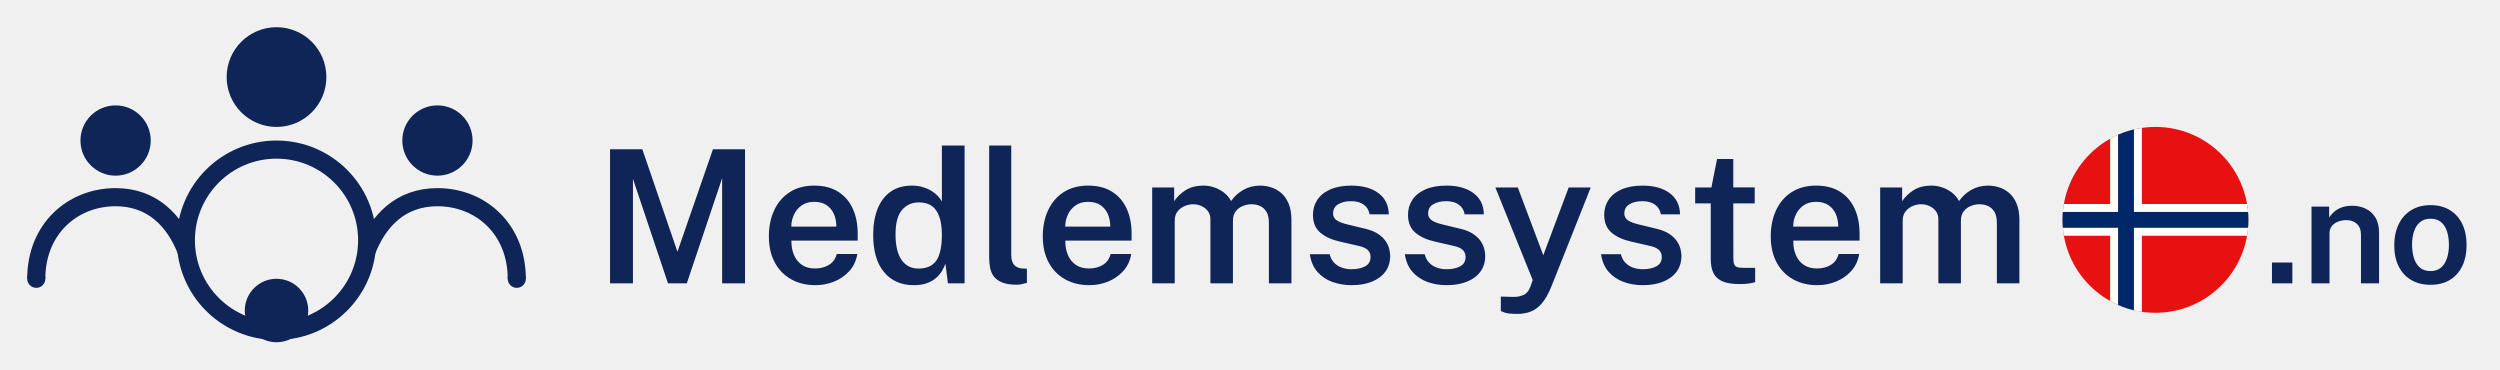
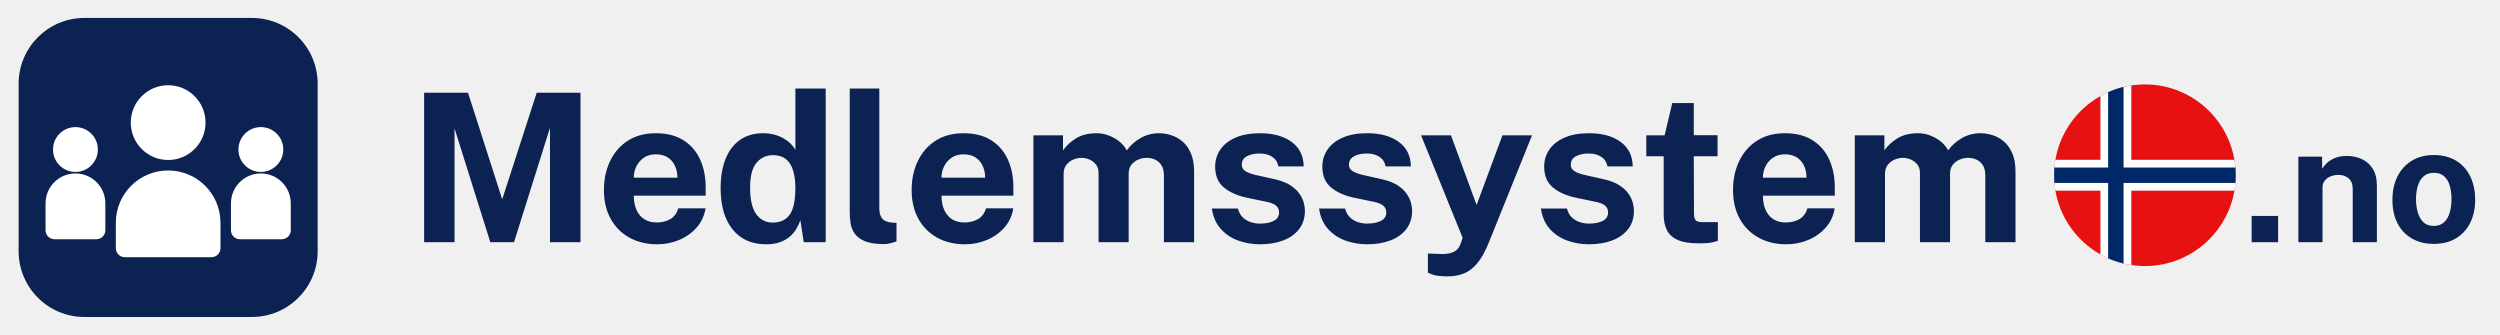
- <svg xmlns="http://www.w3.org/2000/svg" viewBox="26.00 291.00 1103.01 163.00" width="1103" height="163" role="img" aria-label="Medlemssystem.no">
-   <g fill="#0f2557" stroke="none">
-     <circle cx="77" cy="353" r="15.5" />
-     <circle cx="219" cy="353" r="15.5" />
-     <circle cx="148" cy="325" r="22" />
-     <circle cx="148" cy="428" r="14" />
-     <circle cx="42" cy="414" r="4" />
-     <circle cx="254" cy="414" r="4" />
+ <svg xmlns="http://www.w3.org/2000/svg" viewBox="-6.0 -6.0 835.54 112.0" width="836" height="112" role="img" aria-label="Medlemssystem.no">
+   <g transform="translate(0.0 0.0)">
+     <rect width="100.0" height="100.0" rx="22" fill="#0b2252" />
+     <g fill="#ffffff">
+       <circle cx="19" cy="44" r="7.5" />
+       <circle cx="81" cy="44" r="7.5" />
+       <circle cx="50" cy="35" r="12.5" />
+       <path d="M9 71.0 V62 a10 10 0 0 1 10 -10 h0 a10 10 0 0 1 10 10 V71.0 a3.0 3.0 0 0 1 -3.0 3.0 H12.0 a3.0 3.0 0 0 1 -3.0 -3.0z" />
+       <path d="M71 71.0 V62 a10 10 0 0 1 10 -10 h0 a10 10 0 0 1 10 10 V71.0 a3.0 3.0 0 0 1 -3.0 3.0 H74.0 a3.0 3.0 0 0 1 -3.0 -3.0z" />
+       <path d="M32.5 77.0 V68.5 a17.5 17.5 0 0 1 17.5 -17.5 h0.0 a17.5 17.5 0 0 1 17.5 17.5 V77.0 a3.0 3.0 0 0 1 -3.0 3.0 H35.5 a3.0 3.0 0 0 1 -3.0 -3.0z" />
+     </g>
  </g>
-   <g fill="none" stroke="#0f2557" stroke-width="8.0" stroke-linecap="round" stroke-linejoin="round">
-     <path stroke-linecap="butt" d="M42 414 C42 392 58 378 77 378 C93 378 103 388 108.4 402" />
-     <path stroke-linecap="butt" d="M254 414 C254 392 238 378 219 378 C203 378 193 388 187.6 402" />
-     <circle cx="148" cy="397" r="40" />
-   </g>
-   <path fill="#0f2557" d="M295.158 416.0V356.856H309.391L324.893 402.053L340.558 356.856H354.71V416.0H344.608V369.618L329.024 416.0H320.721L305.26 369.904V416.0ZM385.805 416.818Q379.71 416.818 375.068 414.221Q370.426 411.624 367.828 406.797Q365.231 401.971 365.231 395.304Q365.231 388.8 367.583 383.749Q369.935 378.698 374.413 375.794Q378.892 372.89 385.232 372.89Q391.49 372.89 395.744 375.548Q399.997 378.207 402.206 382.972Q404.415 387.737 404.415 394.118V397.144H375.17Q375.129 400.744 376.315 403.525Q377.502 406.306 379.833 407.881Q382.164 409.456 385.6 409.456Q389.118 409.456 391.715 407.881Q394.312 406.306 395.171 403.075H404.251Q403.515 407.492 400.754 410.56Q397.993 413.628 394.046 415.223Q390.099 416.818 385.805 416.818ZM375.129 390.968H395.007Q395.007 387.901 393.924 385.426Q392.84 382.952 390.672 381.5Q388.504 380.048 385.191 380.048Q381.919 380.048 379.669 381.643Q377.42 383.238 376.275 385.753Q375.129 388.269 375.129 390.968ZM429.21 416.818Q420.825 416.818 416.04 411.051Q411.254 405.284 411.254 394.649Q411.254 388.023 413.197 383.136Q415.14 378.248 418.944 375.569Q422.748 372.89 428.31 372.89Q430.928 372.89 433.075 373.524Q435.223 374.158 436.9 375.18Q438.577 376.203 439.742 377.43Q440.908 378.657 441.562 379.884V355.22H451.583V416.0H444.221L443.117 407.329Q442.585 408.842 441.624 410.499Q440.663 412.155 439.047 413.587Q437.431 415.018 435.018 415.918Q432.605 416.818 429.21 416.818ZM431.255 409.497Q436.613 409.497 439.088 406Q441.562 402.502 441.562 394.404Q441.521 389.782 440.438 386.633Q439.354 383.483 437.145 381.888Q434.936 380.293 431.378 380.293Q426.879 380.293 423.995 383.606Q421.112 386.919 421.112 394.404Q421.112 401.848 423.77 405.672Q426.429 409.497 431.255 409.497ZM474.62 416.614Q470.53 416.614 468.076 415.591Q465.621 414.568 464.394 412.851Q463.167 411.133 462.799 408.985Q462.431 406.838 462.431 404.588V355.22H472.166V403.443Q472.166 406.184 473.29 407.697Q474.415 409.21 476.951 409.456L479.078 409.538V415.795Q477.974 416.123 476.828 416.368Q475.683 416.614 474.62 416.614ZM506.655 416.818Q500.56 416.818 495.918 414.221Q491.276 411.624 488.678 406.797Q486.081 401.971 486.081 395.304Q486.081 388.8 488.433 383.749Q490.785 378.698 495.264 375.794Q499.742 372.89 506.082 372.89Q512.34 372.89 516.594 375.548Q520.848 378.207 523.056 382.972Q525.265 387.737 525.265 394.118V397.144H496.02Q495.979 400.744 497.166 403.525Q498.352 406.306 500.683 407.881Q503.014 409.456 506.45 409.456Q509.968 409.456 512.565 407.881Q515.162 406.306 516.021 403.075H525.101Q524.365 407.492 521.604 410.56Q518.843 413.628 514.896 415.223Q510.949 416.818 506.655 416.818ZM495.979 390.968H515.858Q515.858 387.901 514.774 385.426Q513.69 382.952 511.522 381.5Q509.354 380.048 506.041 380.048Q502.769 380.048 500.519 381.643Q498.27 383.238 497.125 385.753Q495.979 388.269 495.979 390.968ZM534.354 416.0V373.708H544.048V379.761Q545.888 376.98 549.058 374.935Q552.228 372.89 557.136 372.89Q559.386 372.89 561.697 373.667Q564.008 374.444 565.991 375.957Q567.975 377.471 569.161 379.72Q571.165 376.735 574.499 374.812Q577.832 372.89 582.004 372.89Q584.295 372.89 586.728 373.626Q589.162 374.362 591.207 376.08Q593.252 377.798 594.52 380.763Q595.788 383.729 595.788 388.187V416.0H585.849V389.373Q585.849 386.224 584.745 384.424Q583.64 382.624 581.902 381.868Q580.164 381.111 578.2 381.111Q576.442 381.111 574.54 381.806Q572.638 382.502 571.309 384.097Q569.979 385.692 569.979 388.391V416.0H560.04V387.778Q560.04 385.569 558.895 384.097Q557.75 382.624 556.011 381.868Q554.273 381.111 552.473 381.111Q550.633 381.111 548.731 381.888Q546.829 382.665 545.561 384.26Q544.293 385.856 544.293 388.391V416.0ZM622.26 416.818Q617.843 416.818 613.896 415.407Q609.949 413.996 607.27 410.969Q604.591 407.942 603.896 403.157H612.649Q613.221 405.488 614.673 406.961Q616.125 408.433 618.109 409.108Q620.093 409.783 622.22 409.783Q626.023 409.783 628.355 408.474Q630.686 407.165 630.686 404.425Q630.686 402.421 629.398 401.235Q628.109 400.048 625.205 399.435L617.189 397.594Q611.79 396.408 608.558 393.668Q605.327 390.927 605.286 385.937Q605.245 382.174 607.168 379.23Q609.09 376.285 612.894 374.587Q616.698 372.89 622.26 372.89Q629.664 372.89 634.142 376.182Q638.621 379.475 638.744 385.569H630.277Q629.827 382.829 627.7 381.295Q625.573 379.761 622.179 379.761Q618.661 379.761 616.412 381.111Q614.162 382.461 614.162 385.242Q614.162 387.164 615.859 388.269Q617.557 389.373 621.033 390.15L628.641 391.991Q631.913 392.809 633.999 394.199Q636.085 395.59 637.251 397.247Q638.417 398.903 638.887 400.641Q639.357 402.38 639.357 403.852Q639.357 407.942 637.251 410.826Q635.144 413.71 631.32 415.264Q627.496 416.818 622.26 416.818ZM664.194 416.818Q659.776 416.818 655.829 415.407Q651.882 413.996 649.203 410.969Q646.524 407.942 645.829 403.157H654.582Q655.154 405.488 656.606 406.961Q658.058 408.433 660.042 409.108Q662.026 409.783 664.153 409.783Q667.956 409.783 670.288 408.474Q672.619 407.165 672.619 404.425Q672.619 402.421 671.331 401.235Q670.042 400.048 667.138 399.435L659.122 397.594Q653.723 396.408 650.492 393.668Q647.26 390.927 647.219 385.937Q647.178 382.174 649.101 379.23Q651.023 376.285 654.827 374.587Q658.631 372.89 664.194 372.89Q671.597 372.89 676.075 376.182Q680.554 379.475 680.677 385.569H672.21Q671.76 382.829 669.633 381.295Q667.507 379.761 664.112 379.761Q660.594 379.761 658.345 381.111Q656.095 382.461 656.095 385.242Q656.095 387.164 657.792 388.269Q659.49 389.373 662.966 390.15L670.574 391.991Q673.846 392.809 675.932 394.199Q678.018 395.59 679.184 397.247Q680.35 398.903 680.82 400.641Q681.29 402.38 681.29 403.852Q681.29 407.942 679.184 410.826Q677.078 413.71 673.253 415.264Q669.429 416.818 664.194 416.818ZM695.451 429.498Q691.361 429.498 689.766 428.864Q688.171 428.23 688.171 428.23V421.849L692.425 421.972Q695.001 422.094 696.617 421.685Q698.233 421.276 699.132 420.561Q700.032 419.845 700.462 419.047Q700.891 418.25 701.137 417.677L702.241 414.568L685.758 373.708H695.656L706.904 403.607L718.111 373.708H727.845L710.421 417.554Q708.458 422.34 706.188 424.937Q703.918 427.534 701.239 428.516Q698.56 429.498 695.451 429.498ZM750.759 416.818Q746.342 416.818 742.395 415.407Q738.448 413.996 735.769 410.969Q733.09 407.942 732.394 403.157H741.147Q741.72 405.488 743.172 406.961Q744.624 408.433 746.608 409.108Q748.591 409.783 750.718 409.783Q754.522 409.783 756.854 408.474Q759.185 407.165 759.185 404.425Q759.185 402.421 757.896 401.235Q756.608 400.048 753.704 399.435L745.687 397.594Q740.288 396.408 737.057 393.668Q733.826 390.927 733.785 385.937Q733.744 382.174 735.667 379.23Q737.589 376.285 741.393 374.587Q745.197 372.89 750.759 372.89Q758.162 372.89 762.641 376.182Q767.12 379.475 767.242 385.569H758.776Q758.326 382.829 756.199 381.295Q754.072 379.761 750.677 379.761Q747.16 379.761 744.91 381.111Q742.661 382.461 742.661 385.242Q742.661 387.164 744.358 388.269Q746.056 389.373 749.532 390.15L757.14 391.991Q760.412 392.809 762.498 394.199Q764.584 395.59 765.75 397.247Q766.915 398.903 767.386 400.641Q767.856 402.38 767.856 403.852Q767.856 407.942 765.75 410.826Q763.643 413.71 759.819 415.264Q755.995 416.818 750.759 416.818ZM793.469 416.327Q788.438 416.327 785.678 414.998Q782.917 413.669 781.853 411.215Q780.79 408.76 780.79 405.366V380.743H773.918V373.708H781.076L783.571 361.151H790.729V373.667H800.177V380.743H790.729L790.77 404.997Q790.77 406.879 791.199 407.758Q791.629 408.638 792.59 408.904Q793.551 409.169 795.146 409.169H800.382V415.468Q799.523 415.795 797.866 416.061Q796.21 416.327 793.469 416.327ZM827.836 416.818Q821.741 416.818 817.099 414.221Q812.457 411.624 809.859 406.797Q807.262 401.971 807.262 395.304Q807.262 388.8 809.614 383.749Q811.966 378.698 816.445 375.794Q820.923 372.89 827.263 372.89Q833.521 372.89 837.775 375.548Q842.029 378.207 844.237 382.972Q846.446 387.737 846.446 394.118V397.144H817.201Q817.16 400.744 818.347 403.525Q819.533 406.306 821.864 407.881Q824.195 409.456 827.631 409.456Q831.149 409.456 833.746 407.881Q836.343 406.306 837.202 403.075H846.282Q845.546 407.492 842.785 410.56Q840.024 413.628 836.077 415.223Q832.13 416.818 827.836 416.818ZM817.16 390.968H837.039Q837.039 387.901 835.955 385.426Q834.871 382.952 832.703 381.5Q830.535 380.048 827.222 380.048Q823.95 380.048 821.7 381.643Q819.451 383.238 818.306 385.753Q817.16 388.269 817.16 390.968ZM855.535 416.0V373.708H865.229V379.761Q867.069 376.98 870.239 374.935Q873.409 372.89 878.317 372.89Q880.567 372.89 882.878 373.667Q885.189 374.444 887.172 375.957Q889.156 377.471 890.342 379.72Q892.346 376.735 895.68 374.812Q899.013 372.89 903.185 372.89Q905.476 372.89 907.909 373.626Q910.343 374.362 912.388 376.08Q914.433 377.798 915.701 380.763Q916.969 383.729 916.969 388.187V416.0H907.03V389.373Q907.03 386.224 905.926 384.424Q904.821 382.624 903.083 381.868Q901.345 381.111 899.381 381.111Q897.623 381.111 895.721 381.806Q893.819 382.502 892.49 384.097Q891.16 385.692 891.16 388.391V416.0H881.221V387.778Q881.221 385.569 880.076 384.097Q878.931 382.624 877.192 381.868Q875.454 381.111 873.654 381.111Q871.814 381.111 869.912 381.888Q868.01 382.665 866.742 384.26Q865.474 385.856 865.474 388.391V416.0Z" />
+   <path fill="#0b2252" d="M135.602 75.0V25H150.263L161.708 60.65L173.257 25H187.884V75.0H177.683V36.757L165.65 75.0H157.732L145.768 36.929V75.0ZM213.598 75.692Q208.273 75.692 204.244 73.461Q200.216 71.231 197.968 67.151Q195.721 63.071 195.721 57.538Q195.721 52.178 197.778 47.873Q199.836 43.568 203.708 41.062Q207.581 38.555 213.079 38.555Q218.542 38.555 222.242 40.854Q225.942 43.154 227.844 47.251Q229.746 51.349 229.746 56.708V59.44H205.714Q205.714 62.172 206.613 64.194Q207.512 66.217 209.224 67.306Q210.935 68.396 213.356 68.396Q215.949 68.396 217.885 67.289Q219.822 66.183 220.617 63.658H229.711Q229.089 67.462 226.668 70.159Q224.248 72.856 220.79 74.274Q217.332 75.692 213.598 75.692ZM205.714 53.423H220.306Q220.306 51.279 219.493 49.481Q218.681 47.683 217.073 46.646Q215.465 45.609 213.045 45.609Q210.728 45.609 209.085 46.732Q207.443 47.856 206.561 49.654Q205.679 51.452 205.714 53.423ZM249.962 75.692Q242.77 75.692 238.759 70.73Q234.747 65.768 234.747 56.916Q234.747 51.314 236.373 47.199Q237.998 43.084 241.179 40.82Q244.36 38.555 248.959 38.555Q250.895 38.555 252.572 38.987Q254.25 39.419 255.633 40.18Q257.016 40.941 258.053 41.943Q259.09 42.946 259.747 44.087V23.617H269.879V75.0H262.548L261.407 67.669Q260.889 69.156 260.041 70.574Q259.194 71.992 257.846 73.15Q256.497 74.308 254.543 75.0Q252.59 75.692 249.962 75.692ZM252.175 68.43Q255.978 68.43 257.863 65.768Q259.747 63.105 259.747 56.777Q259.713 53.112 258.883 50.692Q258.053 48.271 256.411 47.078Q254.768 45.885 252.244 45.885Q248.959 45.885 246.781 48.392Q244.602 50.899 244.602 56.777Q244.602 62.759 246.642 65.595Q248.682 68.43 252.175 68.43ZM289.334 75.622Q285.392 75.622 283.076 74.689Q280.759 73.755 279.652 72.216Q278.546 70.678 278.235 68.793Q277.923 66.909 277.923 64.972V23.617H287.813V63.728Q287.813 65.698 288.66 66.926Q289.507 68.154 291.858 68.43L293.553 68.534V74.758Q292.515 75.104 291.443 75.363Q290.372 75.622 289.334 75.622ZM316.5 75.692Q311.175 75.692 307.147 73.461Q303.119 71.231 300.871 67.151Q298.624 63.071 298.624 57.538Q298.624 52.178 300.681 47.873Q302.738 43.568 306.611 41.062Q310.484 38.555 315.982 38.555Q321.445 38.555 325.145 40.854Q328.845 43.154 330.747 47.251Q332.648 51.349 332.648 56.708V59.44H308.617Q308.617 62.172 309.516 64.194Q310.415 66.217 312.126 67.306Q313.838 68.396 316.258 68.396Q318.852 68.396 320.788 67.289Q322.724 66.183 323.52 63.658H332.614Q331.991 67.462 329.571 70.159Q327.15 72.856 323.693 74.274Q320.235 75.692 316.5 75.692ZM308.617 53.423H323.209Q323.209 51.279 322.396 49.481Q321.583 47.683 319.976 46.646Q318.368 45.609 315.947 45.609Q313.63 45.609 311.988 46.732Q310.346 47.856 309.464 49.654Q308.582 51.452 308.617 53.423ZM339.344 75.0V39.246H349.234V44.295Q350.859 41.943 353.608 40.249Q356.357 38.555 360.541 38.555Q362.373 38.555 364.275 39.212Q366.177 39.869 367.854 41.131Q369.531 42.393 370.568 44.295Q372.297 41.84 375.115 40.197Q377.934 38.555 381.391 38.555Q383.397 38.555 385.454 39.212Q387.512 39.869 389.241 41.355Q390.97 42.842 392.024 45.315Q393.079 47.787 393.079 51.418V75.0H382.982V52.663Q382.982 50.519 382.135 49.222Q381.288 47.925 379.991 47.355Q378.694 46.784 377.242 46.784Q375.893 46.784 374.51 47.32Q373.127 47.856 372.159 49.032Q371.191 50.207 371.191 52.109V75.0H361.129V51.763Q361.129 50.138 360.264 49.032Q359.4 47.925 358.103 47.355Q356.806 46.784 355.458 46.784Q354.075 46.784 352.692 47.355Q351.308 47.925 350.375 49.118Q349.441 50.311 349.441 52.109V75.0ZM415.058 75.692Q411.324 75.692 407.883 74.464Q404.443 73.237 402.04 70.591Q399.637 67.946 399.014 63.728H407.728Q408.212 65.629 409.405 66.736Q410.598 67.842 412.119 68.309Q413.641 68.776 415.024 68.776Q417.928 68.776 419.709 67.86Q421.49 66.943 421.49 65.041Q421.49 63.589 420.435 62.725Q419.381 61.86 416.96 61.411L410.667 60.097Q405.93 59.094 403.042 56.691Q400.155 54.288 400.121 49.862Q400.086 46.646 401.798 44.087Q403.509 41.528 406.881 40.041Q410.252 38.555 415.128 38.555Q421.732 38.555 425.691 41.459Q429.65 44.364 429.72 49.654H421.282Q420.902 47.58 419.225 46.456Q417.548 45.332 414.989 45.332Q412.396 45.332 410.702 46.266Q409.007 47.199 409.007 49.101Q409.007 50.519 410.39 51.331Q411.773 52.144 414.678 52.732L420.487 54.046Q423.495 54.772 425.38 56.034Q427.264 57.296 428.302 58.783Q429.339 60.27 429.737 61.774Q430.134 63.278 430.134 64.488Q430.134 68.05 428.233 70.557Q426.331 73.064 422.942 74.378Q419.554 75.692 415.058 75.692ZM450.904 75.692Q447.169 75.692 443.729 74.464Q440.288 73.237 437.885 70.591Q435.482 67.946 434.859 63.728H443.573Q444.057 65.629 445.25 66.736Q446.443 67.842 447.965 68.309Q449.486 68.776 450.869 68.776Q453.774 68.776 455.554 67.86Q457.335 66.943 457.335 65.041Q457.335 63.589 456.281 62.725Q455.226 61.86 452.806 61.411L446.512 60.097Q441.775 59.094 438.888 56.691Q436.001 54.288 435.966 49.862Q435.931 46.646 437.643 44.087Q439.355 41.528 442.726 40.041Q446.097 38.555 450.973 38.555Q457.577 38.555 461.537 41.459Q465.496 44.364 465.565 49.654H457.128Q456.747 47.58 455.07 46.456Q453.393 45.332 450.835 45.332Q448.241 45.332 446.547 46.266Q444.853 47.199 444.853 49.101Q444.853 50.519 446.236 51.331Q447.619 52.144 450.523 52.732L456.333 54.046Q459.341 54.772 461.225 56.034Q463.11 57.296 464.147 58.783Q465.185 60.27 465.582 61.774Q465.98 63.278 465.98 64.488Q465.98 68.05 464.078 70.557Q462.176 73.064 458.788 74.378Q455.399 75.692 450.904 75.692ZM477.966 86.411Q474.301 86.411 472.78 85.806Q471.258 85.201 471.258 85.201V78.769L474.82 78.907Q477.136 79.046 478.554 78.683Q479.972 78.32 480.698 77.732Q481.424 77.144 481.753 76.504Q482.081 75.864 482.219 75.484L482.876 73.513L468.976 39.246H478.969L487.544 62.552L496.189 39.246H506.078L491.59 75.207Q489.723 79.772 487.631 82.192Q485.539 84.613 483.136 85.512Q480.733 86.411 477.966 86.411ZM525.084 75.692Q521.35 75.692 517.909 74.464Q514.469 73.237 512.065 70.591Q509.662 67.946 509.04 63.728H517.754Q518.238 65.629 519.431 66.736Q520.624 67.842 522.145 68.309Q523.666 68.776 525.05 68.776Q527.954 68.776 529.735 67.86Q531.516 66.943 531.516 65.041Q531.516 63.589 530.461 62.725Q529.406 61.86 526.986 61.411L520.693 60.097Q515.955 59.094 513.068 56.691Q510.181 54.288 510.146 49.862Q510.112 46.646 511.823 44.087Q513.535 41.528 516.906 40.041Q520.278 38.555 525.153 38.555Q531.758 38.555 535.717 41.459Q539.676 44.364 539.745 49.654H531.308Q530.928 47.58 529.251 46.456Q527.574 45.332 525.015 45.332Q522.422 45.332 520.727 46.266Q519.033 47.199 519.033 49.101Q519.033 50.519 520.416 51.331Q521.799 52.144 524.704 52.732L530.513 54.046Q533.521 54.772 535.406 56.034Q537.29 57.296 538.328 58.783Q539.365 60.27 539.763 61.774Q540.16 63.278 540.16 64.488Q540.16 68.05 538.258 70.557Q536.357 73.064 532.968 74.378Q529.579 75.692 525.084 75.692ZM561.967 75.38Q557.23 75.38 554.654 74.17Q552.077 72.96 551.092 70.781Q550.107 68.603 550.107 65.733V46.266H544.297V39.246H550.418L552.976 28.458H560.169V39.212H568.122V46.266H560.169L560.238 65.318Q560.238 66.632 560.566 67.272Q560.895 67.911 561.604 68.102Q562.313 68.292 563.419 68.292H568.225V74.516Q567.499 74.827 566.047 75.104Q564.595 75.38 561.967 75.38ZM591.173 75.692Q585.848 75.692 581.82 73.461Q577.791 71.231 575.544 67.151Q573.296 63.071 573.296 57.538Q573.296 52.178 575.354 47.873Q577.411 43.568 581.284 41.062Q585.157 38.555 590.654 38.555Q596.118 38.555 599.818 40.854Q603.518 43.154 605.419 47.251Q607.321 51.349 607.321 56.708V59.44H583.289Q583.289 62.172 584.188 64.194Q585.087 66.217 586.799 67.306Q588.511 68.396 590.931 68.396Q593.524 68.396 595.461 67.289Q597.397 66.183 598.193 63.658H607.287Q606.664 67.462 604.244 70.159Q601.823 72.856 598.365 74.274Q594.908 75.692 591.173 75.692ZM583.289 53.423H597.881Q597.881 51.279 597.069 49.481Q596.256 47.683 594.648 46.646Q593.04 45.609 590.62 45.609Q588.303 45.609 586.661 46.732Q585.018 47.856 584.137 49.654Q583.255 51.452 583.289 53.423ZM614.017 75.0V39.246H623.907V44.295Q625.532 41.943 628.281 40.249Q631.03 38.555 635.214 38.555Q637.046 38.555 638.948 39.212Q640.85 39.869 642.527 41.131Q644.204 42.393 645.241 44.295Q646.97 41.84 649.788 40.197Q652.606 38.555 656.064 38.555Q658.07 38.555 660.127 39.212Q662.185 39.869 663.913 41.355Q665.642 42.842 666.697 45.315Q667.752 47.787 667.752 51.418V75.0H657.655V52.663Q657.655 50.519 656.808 49.222Q655.96 47.925 654.664 47.355Q653.367 46.784 651.915 46.784Q650.566 46.784 649.183 47.32Q647.8 47.856 646.832 49.032Q645.864 50.207 645.864 52.109V75.0H635.801V51.763Q635.801 50.138 634.937 49.032Q634.072 47.925 632.776 47.355Q631.479 46.784 630.131 46.784Q628.747 46.784 627.364 47.355Q625.981 47.925 625.048 49.118Q624.114 50.311 624.114 52.109V75.0Z" />
  <defs>
-     <clipPath id="flagclip">
-       <circle cx="977.00" cy="388.0" r="41.0" />
+     <clipPath id="f711">
+       <circle cx="711.03" cy="52.60" r="30.37" />
    </clipPath>
  </defs>
-   <g clip-path="url(#flagclip)">
-     <rect x="936.00" y="347.0" width="82.0" height="82.0" fill="#e71111" />
-     <rect x="957.00" y="347.0" width="14" height="82.0" fill="#ffffff" />
-     <rect x="936.00" y="381.0" width="82.0" height="14" fill="#ffffff" />
-     <rect x="960.50" y="347.0" width="7" height="82.0" fill="#002768" />
-     <rect x="936.00" y="384.5" width="82.0" height="7" fill="#002768" />
+   <g clip-path="url(#f711)">
+     <rect x="680.66" y="22.23" width="60.74" height="60.74" fill="#e71111" />
+     <rect x="696.15" y="22.23" width="10.33" height="60.74" fill="#ffffff" />
+     <rect x="680.66" y="47.44" width="60.74" height="10.33" fill="#ffffff" />
+     <rect x="698.73" y="22.23" width="5.16" height="60.74" fill="#002768" />
+     <rect x="680.66" y="50.02" width="60.74" height="5.16" fill="#002768" />
  </g>
-   <path fill="#0f2557" d="M1028.403 416.0V406.838H1037.401V416.0ZM1045.843 416.0V382.166H1053.631V387.009Q1054.416 385.7 1055.774 384.489Q1057.132 383.279 1059.128 382.526Q1061.124 381.774 1063.807 381.774Q1066.949 381.774 1069.648 383.017Q1072.348 384.26 1074 386.911Q1075.652 389.561 1075.652 393.75V416.0H1067.668V394.698Q1067.668 391.361 1065.836 389.741Q1064.004 388.122 1061.222 388.122Q1059.325 388.122 1057.623 388.76Q1055.922 389.398 1054.858 390.69Q1053.795 391.983 1053.795 393.913V416.0ZM1098.361 416.654Q1093.518 416.654 1089.919 414.577Q1086.32 412.499 1084.34 408.605Q1082.36 404.711 1082.36 399.247Q1082.36 393.946 1084.291 389.954Q1086.221 385.962 1089.804 383.737Q1093.387 381.512 1098.394 381.512Q1103.236 381.512 1106.803 383.639Q1110.37 385.766 1112.317 389.725Q1114.263 393.684 1114.263 399.247Q1114.263 404.384 1112.415 408.294Q1110.566 412.204 1107.016 414.429Q1103.465 416.654 1098.361 416.654ZM1098.394 410.601Q1101.142 410.601 1102.926 409.096Q1104.709 407.591 1105.592 404.973Q1106.476 402.355 1106.476 399.018Q1106.476 395.909 1105.691 393.291Q1104.905 390.674 1103.122 389.087Q1101.339 387.5 1098.394 387.5Q1095.612 387.5 1093.796 388.956Q1091.98 390.412 1091.097 393.013Q1090.213 395.615 1090.213 399.018Q1090.213 402.093 1090.999 404.728Q1091.784 407.362 1093.584 408.981Q1095.383 410.601 1098.394 410.601Z" />
+   <path fill="#0b2252" d="M746.717 75.0V66.203H755.569V75.0ZM762.346 75.0V46.397H770.285V50.436Q770.949 49.385 772.014 48.402Q773.079 47.42 774.711 46.784Q776.343 46.148 778.584 46.148Q781.212 46.148 783.494 47.172Q785.776 48.195 787.187 50.394Q788.598 52.593 788.598 56.134V75.0H780.52V57.13Q780.52 54.806 779.137 53.645Q777.754 52.483 775.762 52.483Q774.434 52.483 773.203 52.953Q771.972 53.423 771.198 54.364Q770.423 55.304 770.423 56.687V75.0ZM807.629 75.553Q803.425 75.553 800.313 73.755Q797.201 71.957 795.499 68.665Q793.798 65.373 793.798 60.864Q793.798 56.355 795.499 52.981Q797.201 49.606 800.313 47.725Q803.425 45.844 807.657 45.844Q811.889 45.844 814.988 47.683Q818.086 49.523 819.773 52.898Q821.461 56.272 821.461 60.864Q821.461 65.18 819.815 68.485Q818.169 71.791 815.084 73.672Q812 75.553 807.629 75.553ZM807.657 69.55Q809.787 69.55 811.087 68.306Q812.387 67.061 812.968 65.028Q813.549 62.994 813.549 60.588Q813.549 58.32 813.024 56.3Q812.498 54.281 811.198 53.036Q809.898 51.791 807.657 51.791Q805.527 51.791 804.213 52.967Q802.899 54.142 802.291 56.148Q801.682 58.154 801.682 60.588Q801.682 62.828 802.235 64.889Q802.788 66.95 804.089 68.25Q805.389 69.55 807.657 69.55Z" />
</svg>
